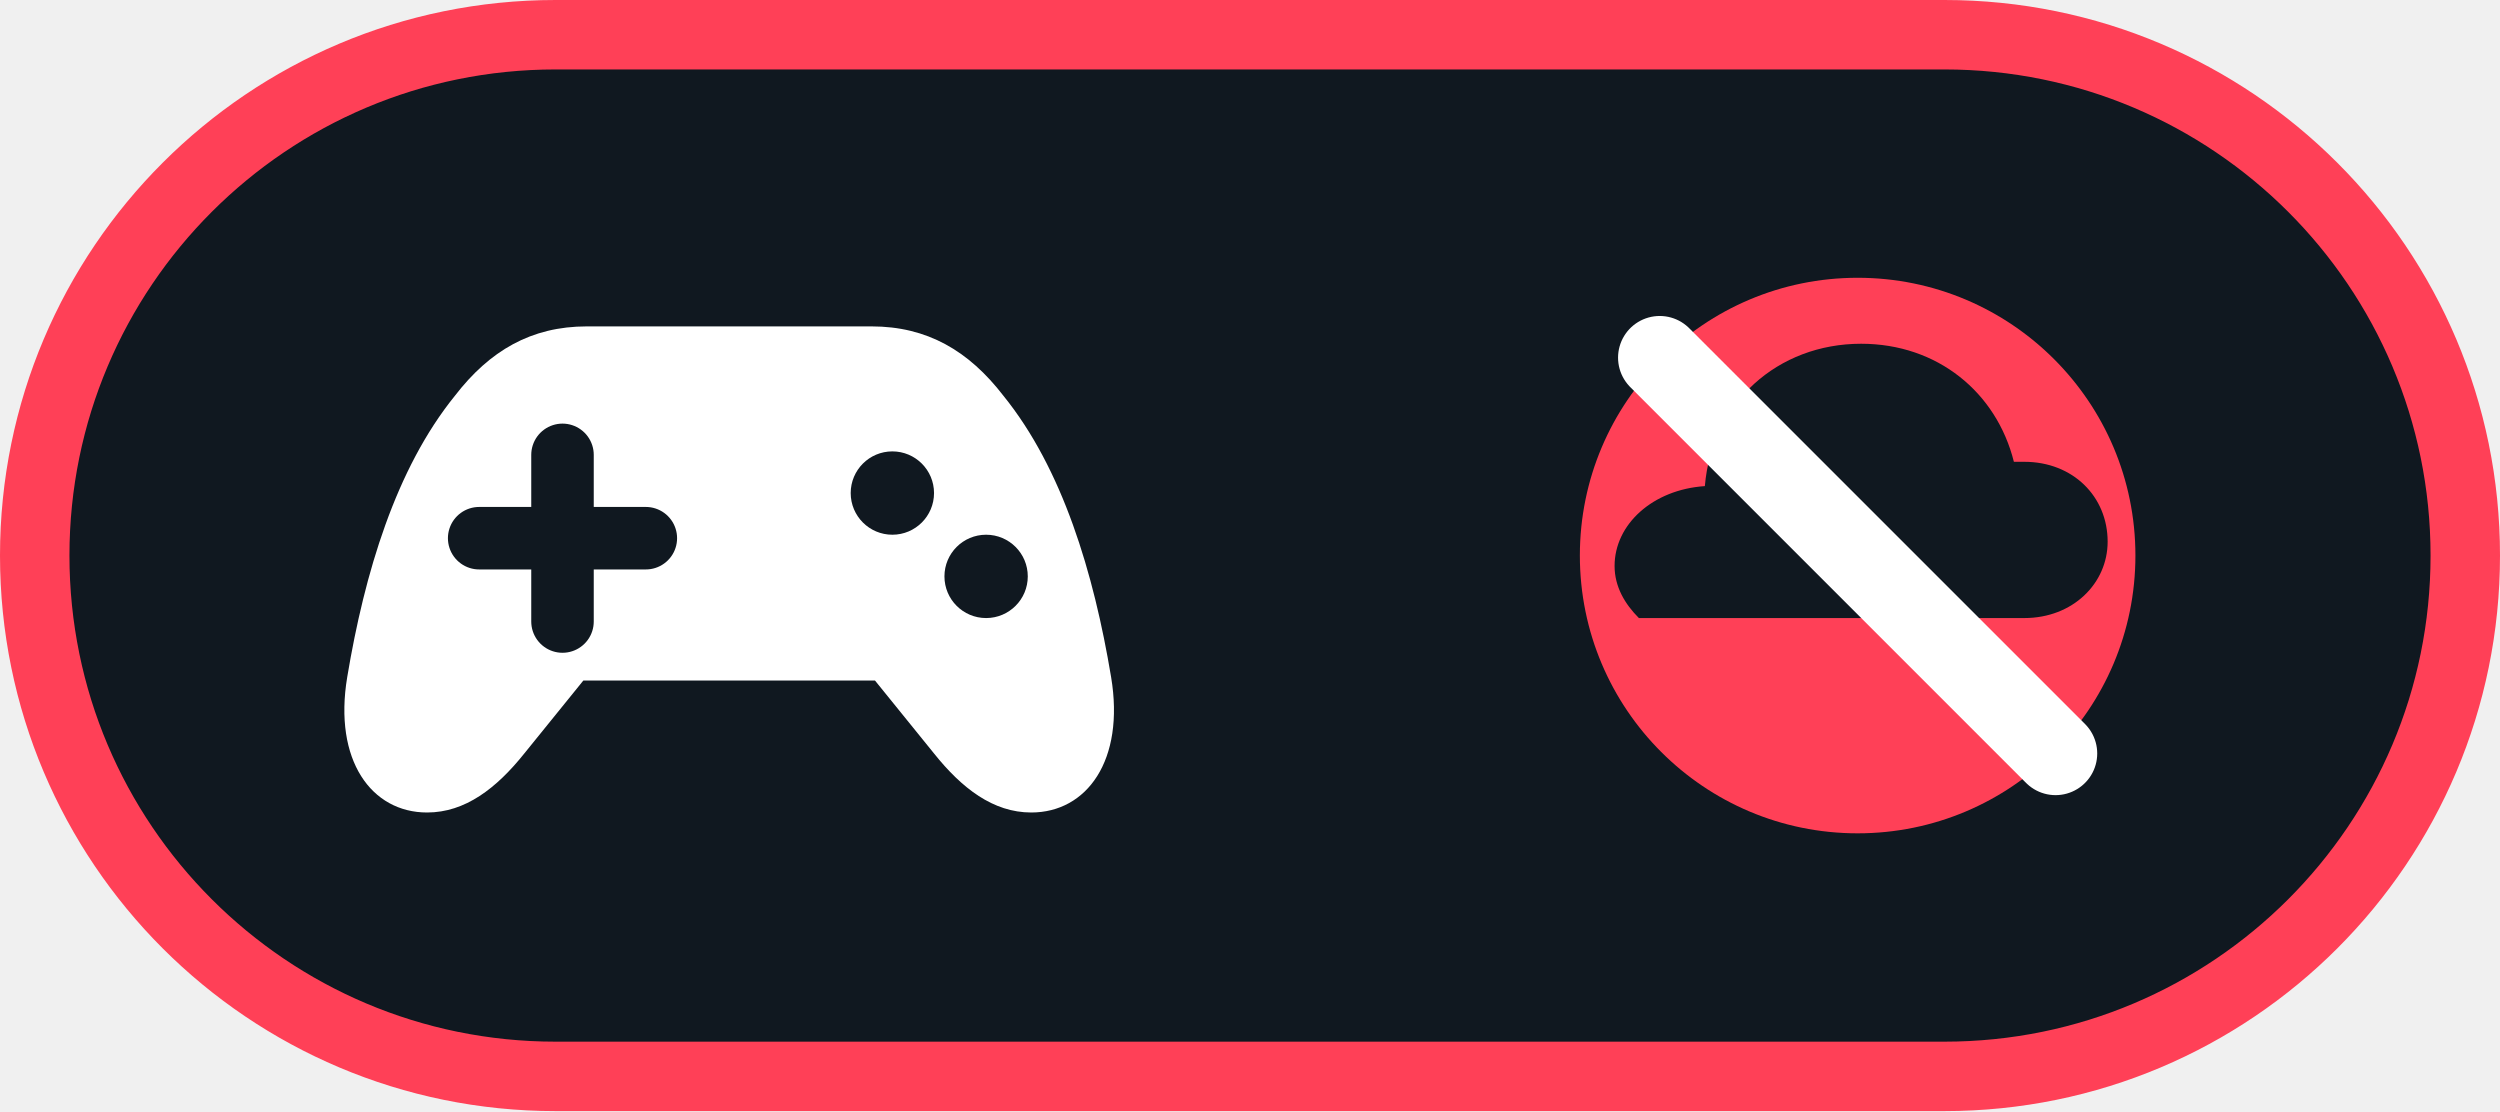
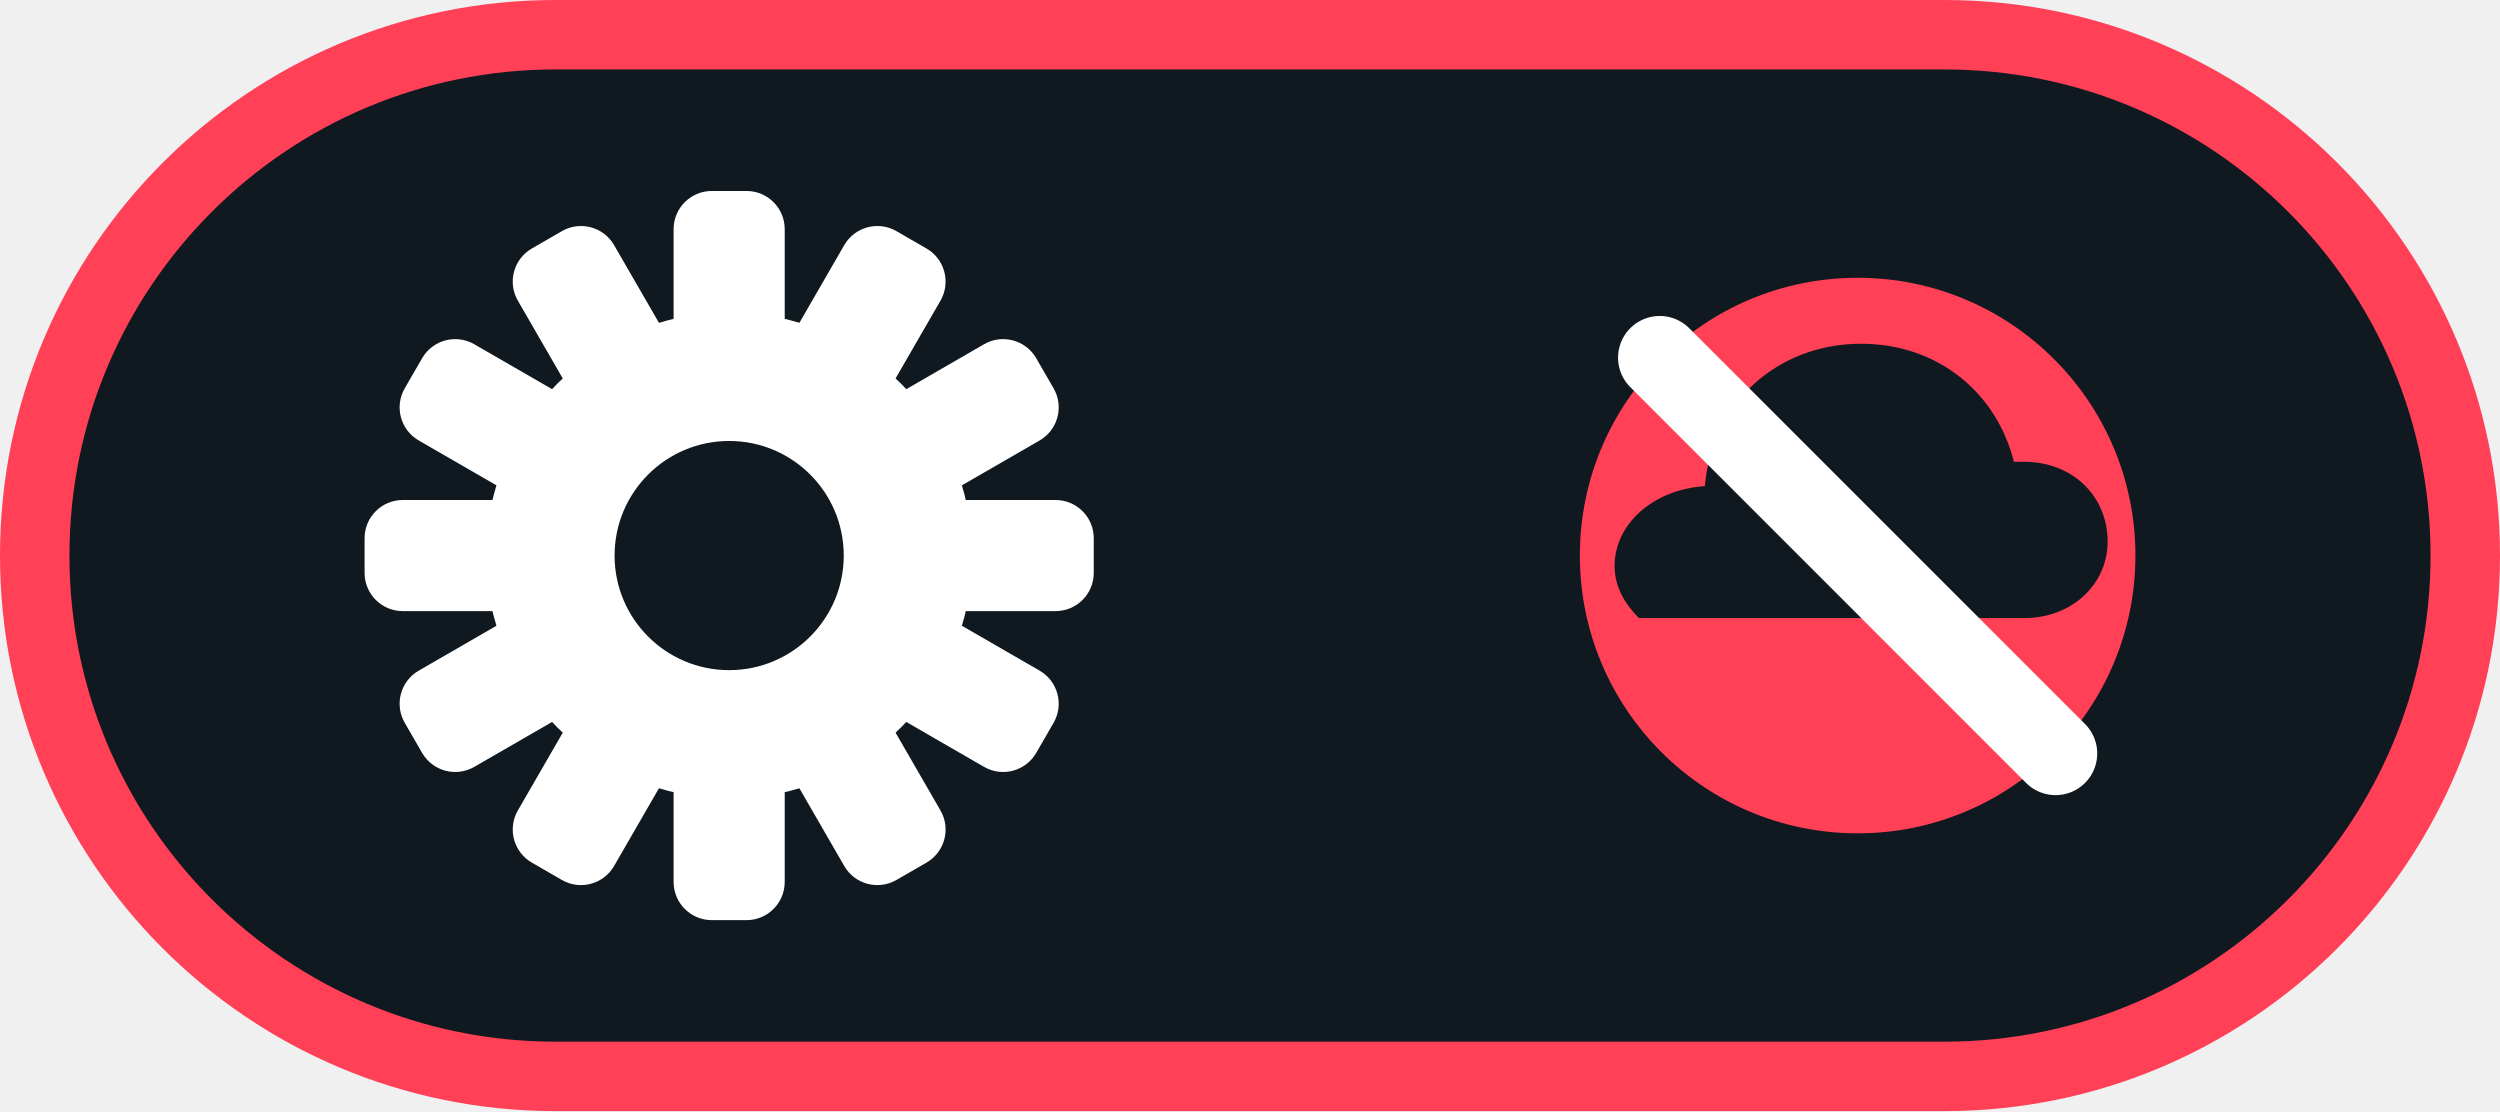
<svg xmlns="http://www.w3.org/2000/svg" viewBox="0 0 72 32" role="img" aria-label="Internet required">
  <rect x="1" y="1" width="70" height="30" rx="15" fill="#101820" stroke="#FF4057" stroke-width="2" />
-   <path d="M10 19.5c.5-3 1.4-6 3.1-8.1 1-1.3 2.2-2 3.8-2h8.2c1.6 0 2.8.7 3.8 2 1.7 2.1 2.6 5.1 3.1 8.1.4 2.4-.7 3.9-2.3 3.9-1.1 0-2-.7-2.8-1.7l-1.7-2.1H16.8l-1.7 2.1c-.8 1-1.7 1.7-2.8 1.7-1.6 0-2.7-1.5-2.3-3.9Z" fill="#fff" />
-   <path d="M16.2 13.1v4.8M13.8 15.5h4.8" stroke="#101820" stroke-width="1.8" stroke-linecap="round" />
-   <circle cx="25.7" cy="14.2" r="1.2" fill="#101820" />
-   <circle cx="28.4" cy="16.6" r="1.2" fill="#101820" />
+   <g fill="#fff">
+     <circle cx="21" cy="16" r="7" />
+     <rect x="19.4" y="5.5" width="3.2" height="21" rx="1.1" />
+     <rect x="19.4" y="5.5" width="3.2" height="21" rx="1.1" transform="rotate(30 21 16)" />
+     <rect x="19.4" y="5.5" width="3.2" height="21" rx="1.1" transform="rotate(60 21 16)" />
+     <rect x="19.4" y="5.5" width="3.2" height="21" rx="1.1" transform="rotate(90 21 16)" />
+     <rect x="19.4" y="5.5" width="3.2" height="21" rx="1.1" transform="rotate(120 21 16)" />
+     <rect x="19.4" y="5.5" width="3.2" height="21" rx="1.1" transform="rotate(150 21 16)" />
+   </g>
+   <circle cx="21" cy="16" r="3.3" fill="#101820" />
  <circle cx="53.5" cy="16" r="8" fill="#FF4057" />
  <path d="M48.7 17.8h9.6c1.4 0 2.4-1 2.4-2.2 0-1.3-1-2.3-2.4-2.3h-.3c-.5-2-2.2-3.4-4.4-3.4-2.4 0-4.3 1.7-4.5 4.1-1.5.1-2.6 1.1-2.6 2.3 0 .6.3 1.1.7 1.5" fill="#101820" />
  <path d="M47.8 10.3l11.4 11.4" stroke="#fff" stroke-width="2.4" stroke-linecap="round" />
</svg>
